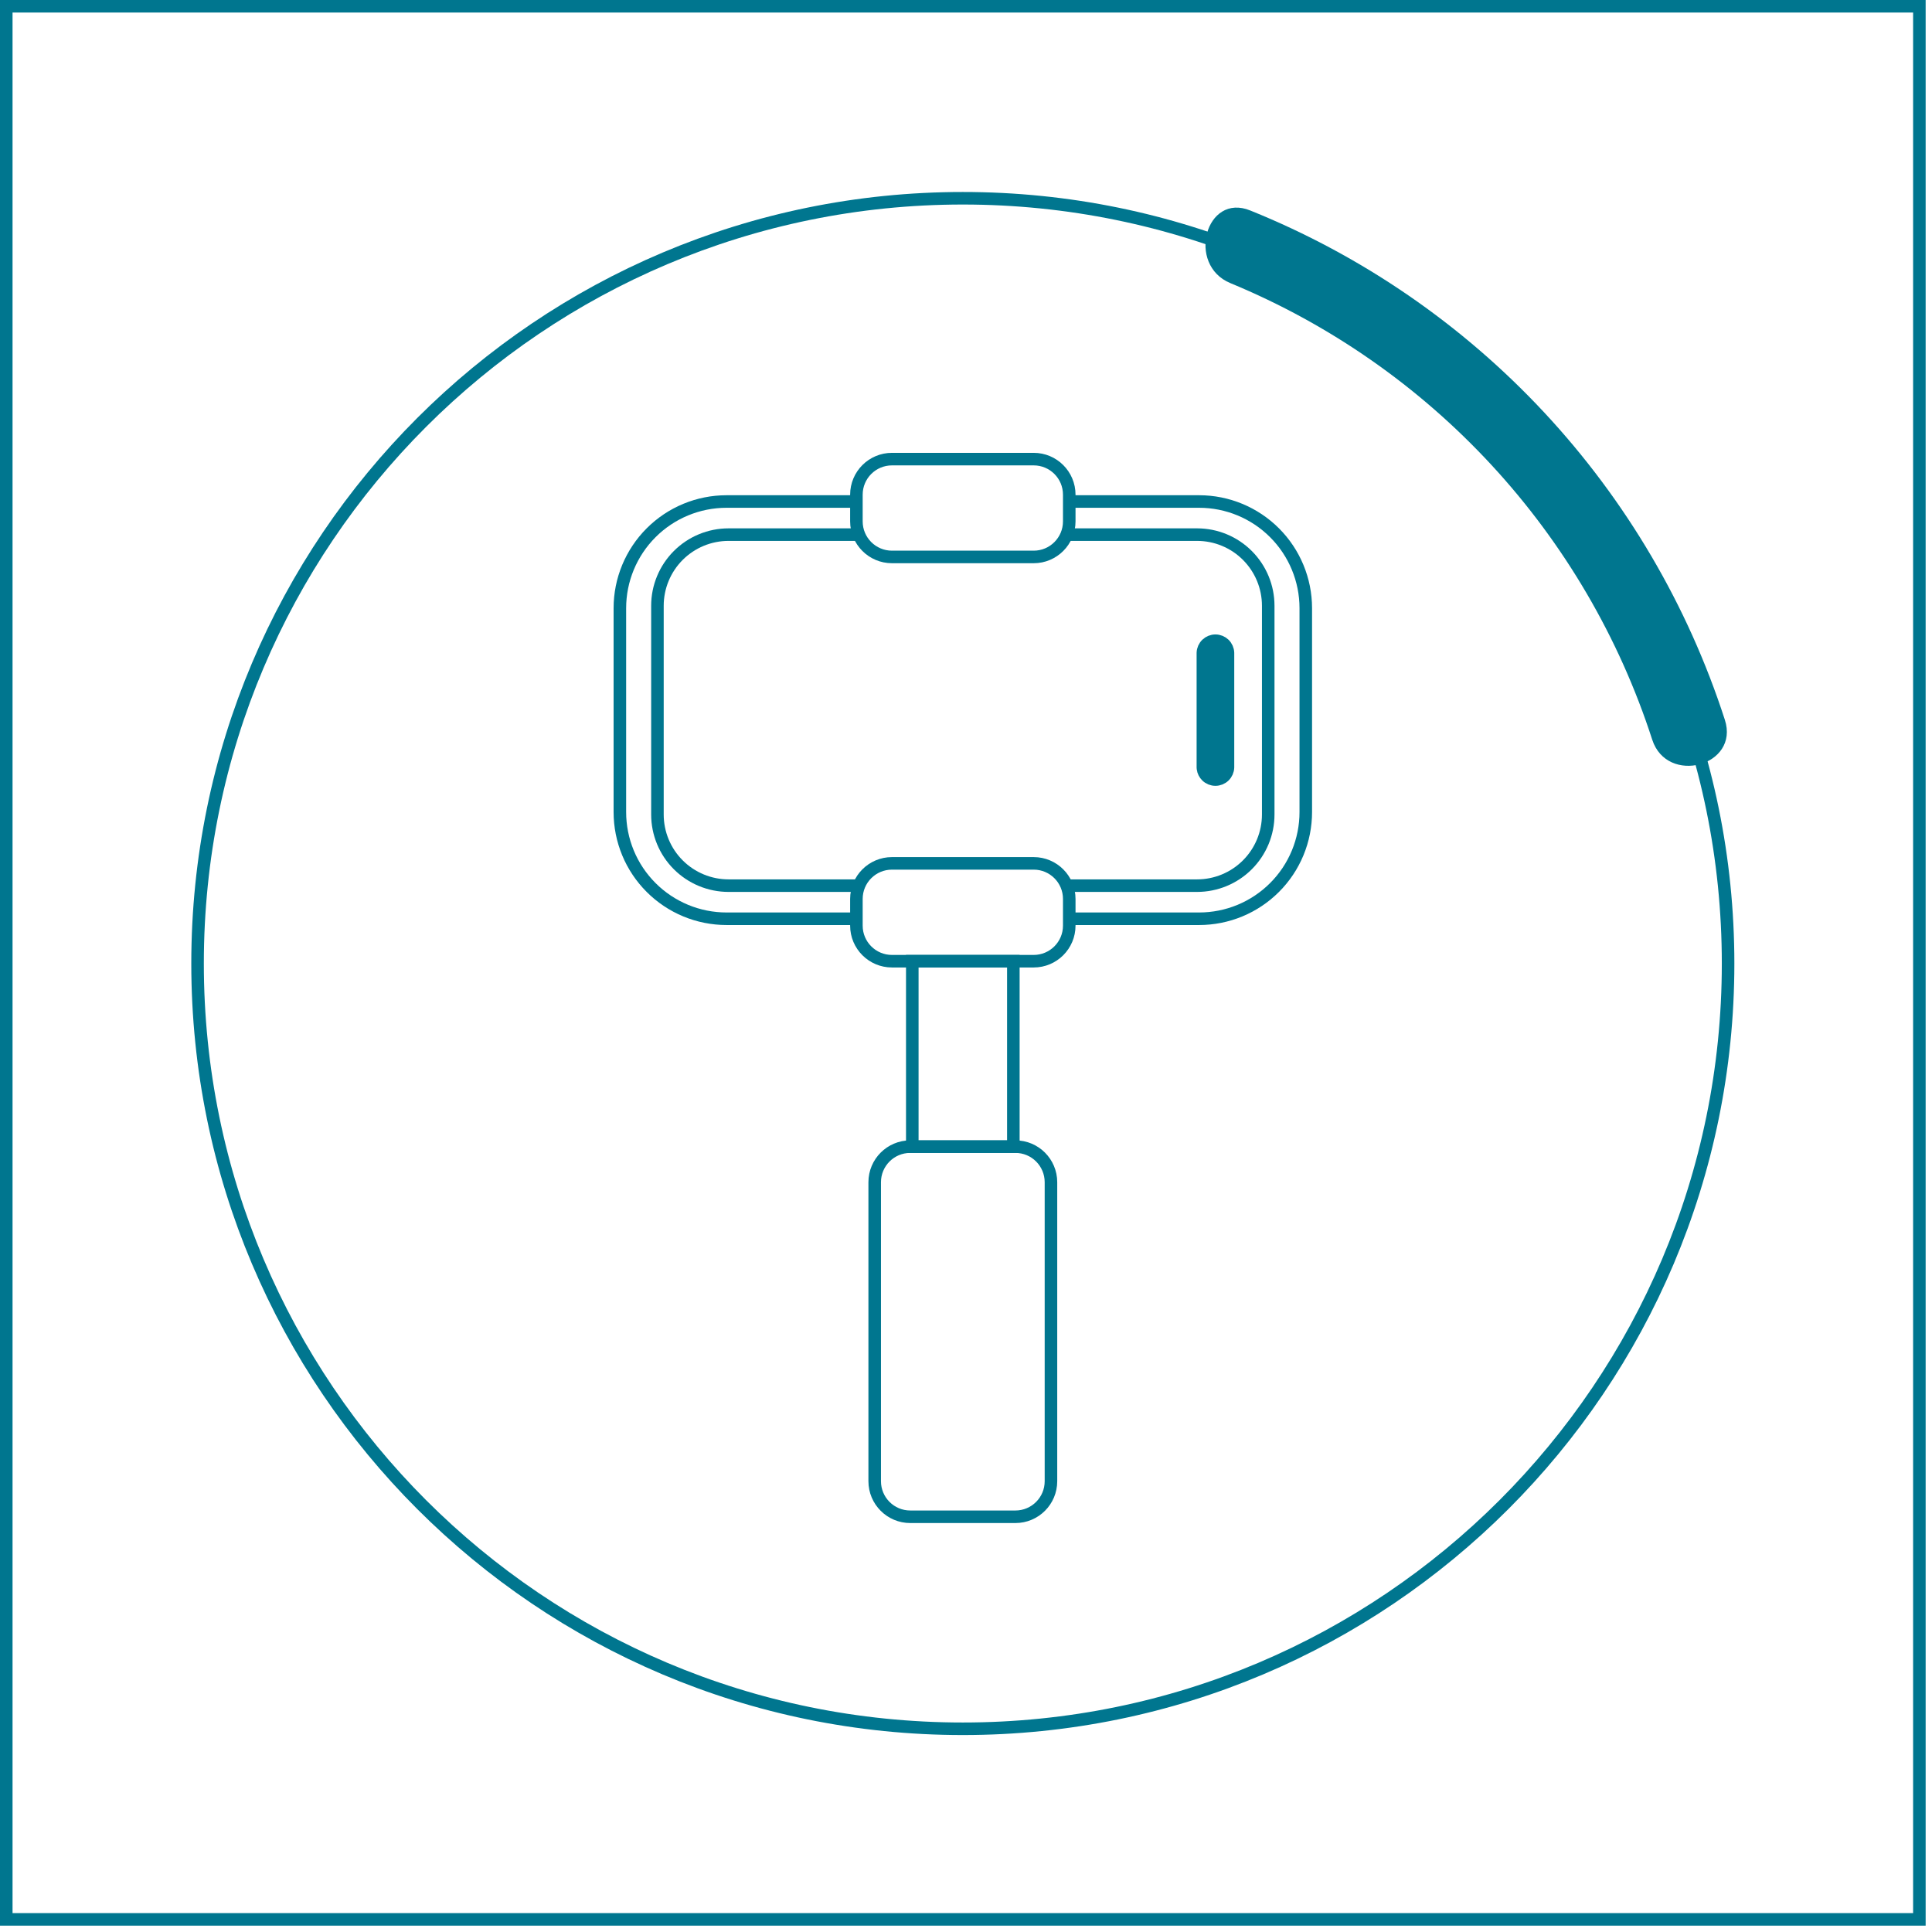
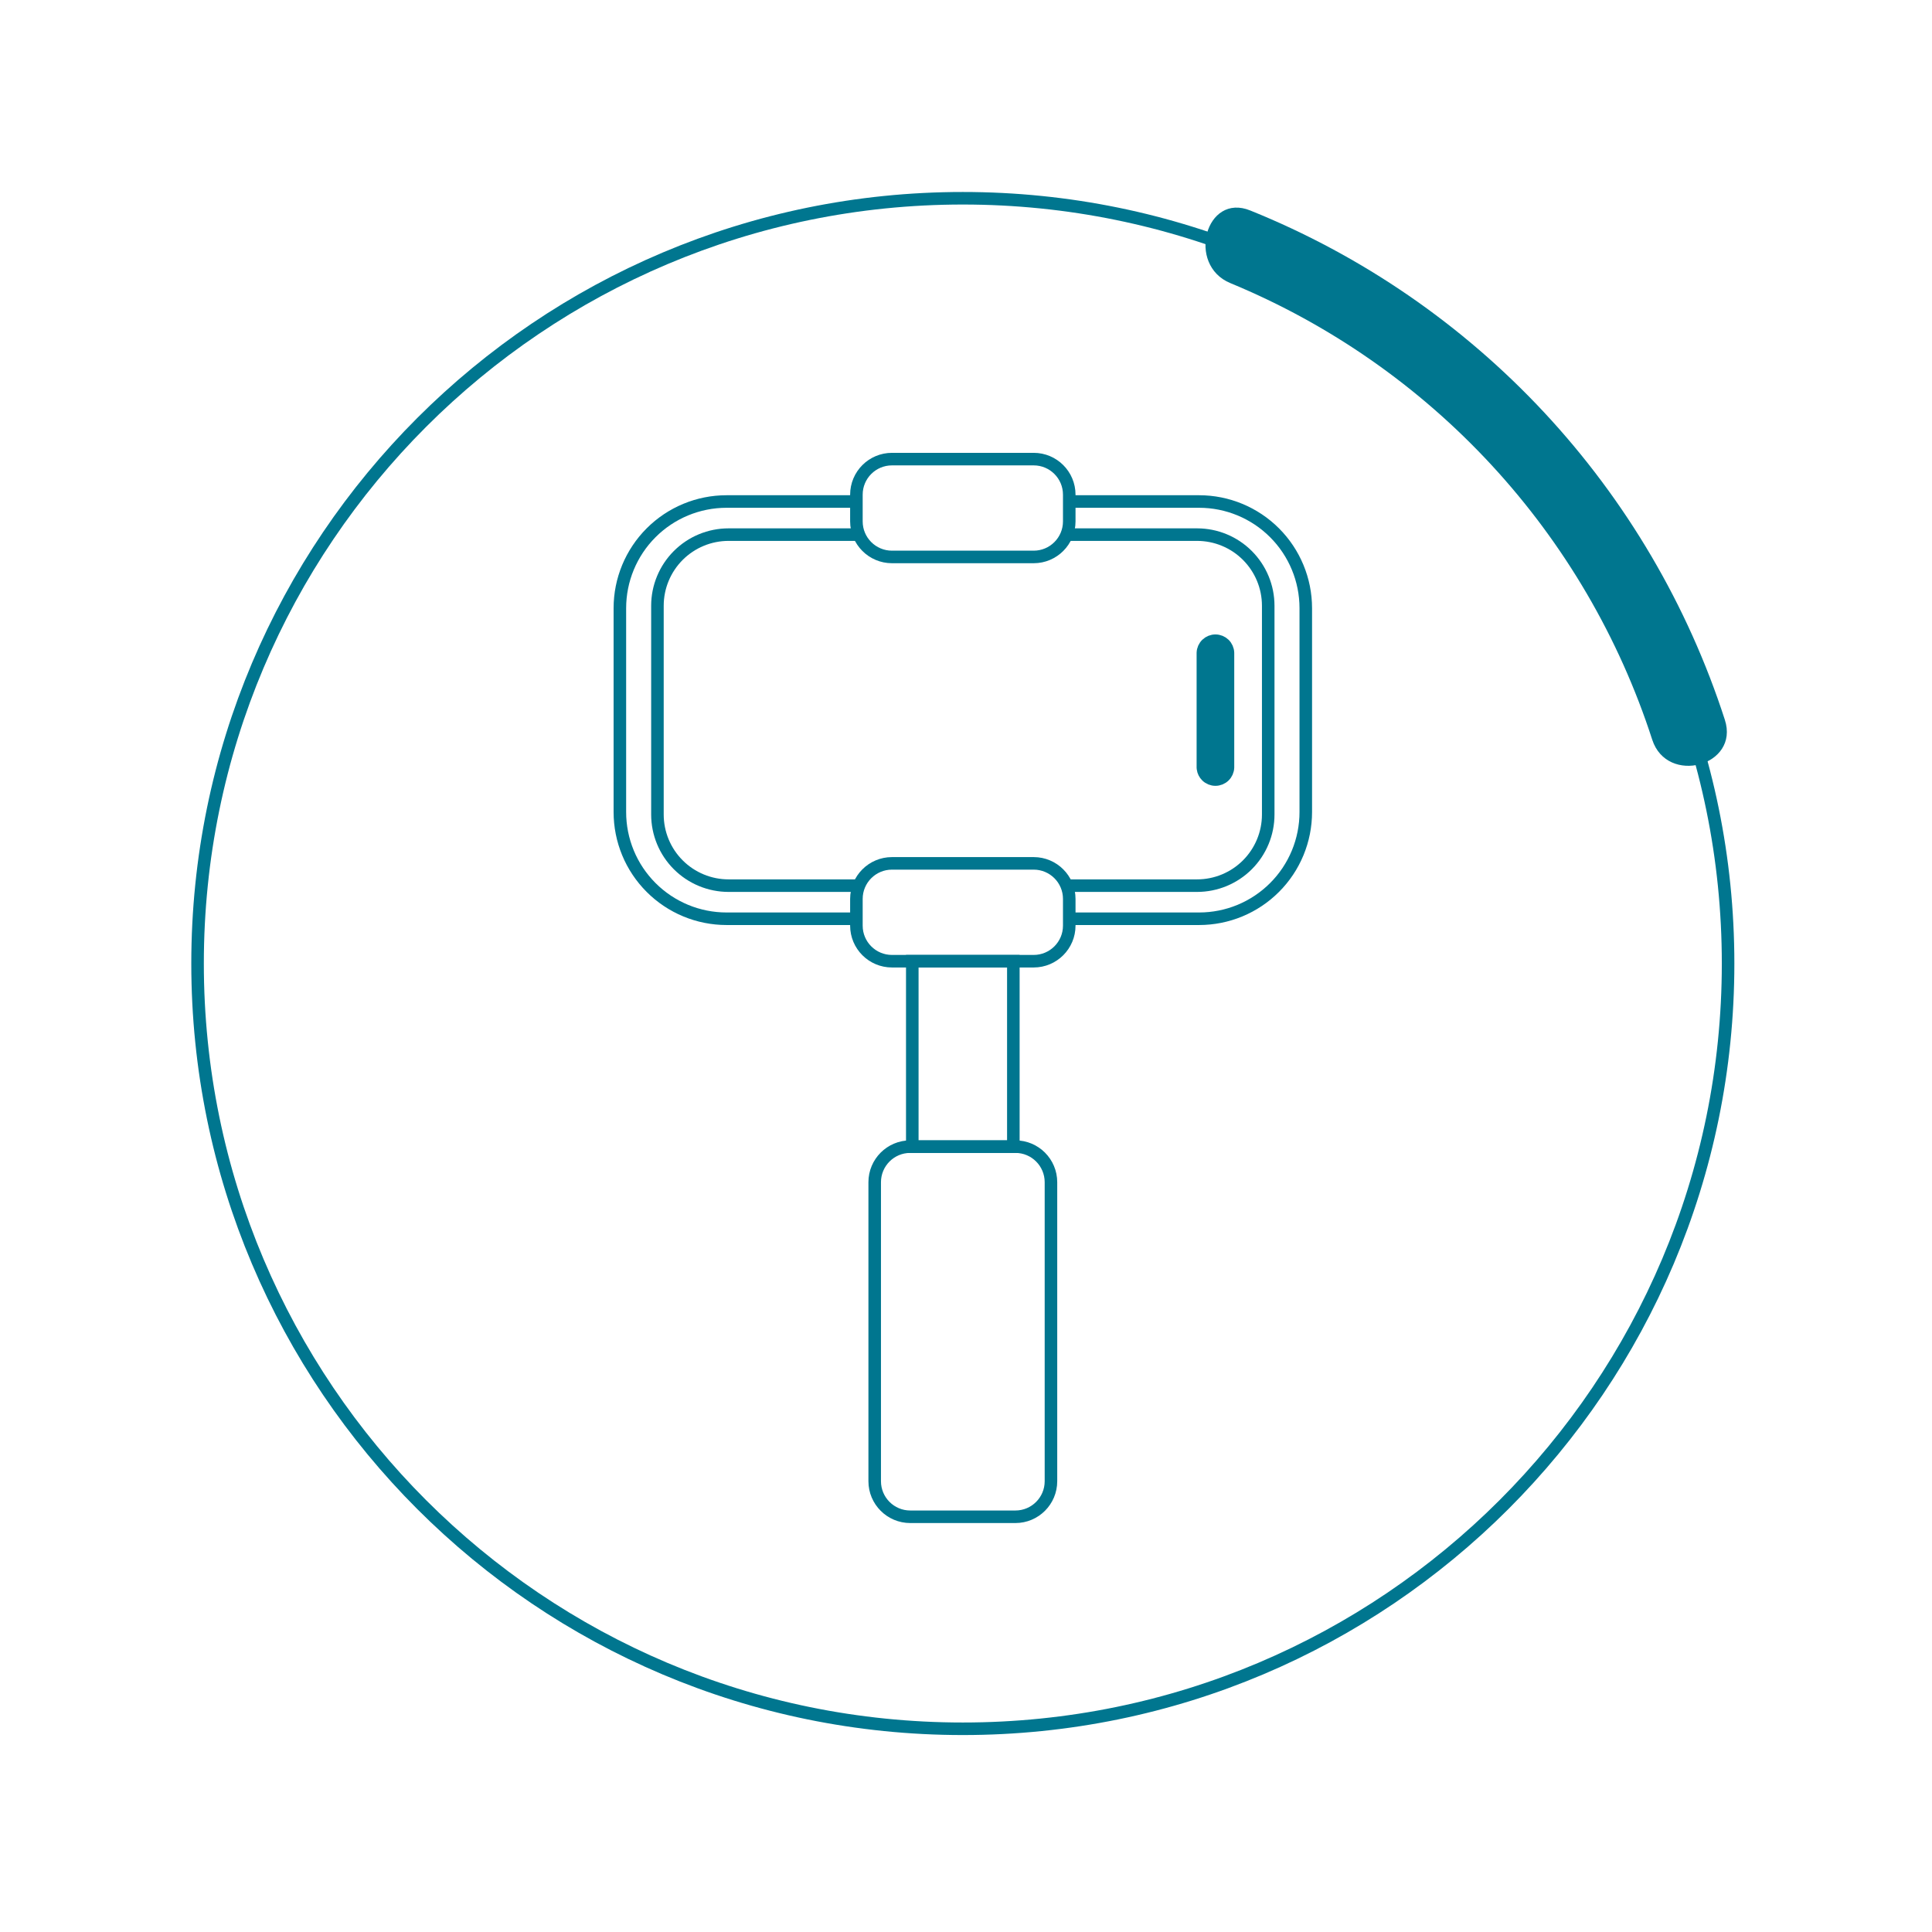
<svg xmlns="http://www.w3.org/2000/svg" width="154" height="154" viewBox="0 0 154 154" fill="none">
-   <rect x="0.5" y="0.5" width="152.494" height="152.494" stroke="#00768F" />
  <path d="M76.747 137.801C110.436 137.801 137.746 110.491 137.746 76.802C137.746 43.113 110.436 15.803 76.747 15.803C43.058 15.803 15.748 43.113 15.748 76.802C15.748 110.491 43.058 137.801 76.747 137.801Z" stroke="#00768F" stroke-miterlimit="10" />
  <path d="M68.122 39.975H57.914C55.658 39.975 53.495 40.871 51.901 42.466C50.306 44.061 49.41 46.224 49.41 48.479V64.73C49.41 65.847 49.63 66.953 50.057 67.985C50.484 69.016 51.111 69.954 51.901 70.743C52.69 71.533 53.628 72.159 54.659 72.587C55.691 73.014 56.797 73.234 57.914 73.234H68.008" stroke="#00768F" stroke-miterlimit="10" />
  <path d="M85.457 73.234H95.58C96.697 73.234 97.803 73.014 98.835 72.587C99.866 72.159 100.804 71.533 101.593 70.743C102.383 69.954 103.01 69.016 103.437 67.985C103.864 66.953 104.084 65.847 104.084 64.73V48.479C104.084 46.224 103.188 44.061 101.593 42.466C99.999 40.871 97.836 39.975 95.58 39.975H85.484" stroke="#00768F" stroke-miterlimit="10" />
  <path d="M96.882 51.071C97.142 51.071 97.391 51.172 97.578 51.352C97.764 51.533 97.873 51.778 97.882 52.037V61.172C97.874 61.431 97.764 61.677 97.578 61.857C97.391 62.038 97.142 62.139 96.882 62.139C96.623 62.139 96.374 62.038 96.187 61.857C96.024 61.7 95.92 61.492 95.89 61.269L95.882 61.172V52.037C95.891 51.778 96.001 51.533 96.187 51.352C96.374 51.172 96.623 51.071 96.882 51.071Z" fill="#00768F" stroke="#00768F" />
  <path d="M68.264 42.615H58.074C57.329 42.615 56.592 42.761 55.904 43.046C55.216 43.331 54.591 43.749 54.065 44.275C53.538 44.802 53.121 45.427 52.836 46.114C52.551 46.802 52.404 47.539 52.404 48.284V64.925C52.404 65.67 52.551 66.407 52.836 67.095C53.121 67.783 53.538 68.408 54.065 68.934C54.591 69.461 55.216 69.878 55.904 70.163C56.592 70.448 57.329 70.595 58.074 70.595H68.264" stroke="#00768F" stroke-miterlimit="10" />
  <path d="M84.801 70.595H95.42C96.924 70.595 98.366 69.997 99.429 68.934C100.492 67.871 101.09 66.429 101.09 64.925V48.284C101.09 46.78 100.492 45.338 99.429 44.275C98.366 43.212 96.924 42.615 95.42 42.615H85.23" stroke="#00768F" stroke-miterlimit="10" />
  <path d="M82.395 36.596H71.099C69.533 36.596 68.264 37.865 68.264 39.43V41.559C68.264 43.125 69.533 44.394 71.099 44.394H82.395C83.96 44.394 85.23 43.125 85.23 41.559V39.43C85.23 37.865 83.96 36.596 82.395 36.596Z" stroke="#00768F" stroke-miterlimit="10" />
  <path d="M82.395 68.819H71.099C69.533 68.819 68.264 70.088 68.264 71.653V73.783C68.264 75.348 69.533 76.618 71.099 76.618H82.395C83.96 76.618 85.23 75.348 85.23 73.783V71.653C85.23 70.088 83.96 68.819 82.395 68.819Z" stroke="#00768F" stroke-miterlimit="10" />
  <path d="M80.774 76.617H72.719V91.4H80.774V76.617Z" stroke="#00768F" stroke-miterlimit="10" />
  <path d="M80.938 91.399H72.556C70.991 91.399 69.722 92.668 69.722 94.234V118.068C69.722 119.633 70.991 120.902 72.556 120.902H80.938C82.503 120.902 83.772 119.633 83.772 118.068V94.234C83.772 92.668 82.503 91.399 80.938 91.399Z" stroke="#00768F" stroke-miterlimit="10" />
  <path d="M137.486 57.369C134.536 48.25 129.621 39.889 123.088 32.876C116.554 25.864 108.561 20.371 99.673 16.784C96.105 15.316 94.551 21.119 98.078 22.57C105.984 25.838 113.086 30.786 118.891 37.07C124.697 43.353 129.067 50.824 131.7 58.964C132.892 62.619 138.688 61.055 137.486 57.369Z" fill="#00768F" />
</svg>
